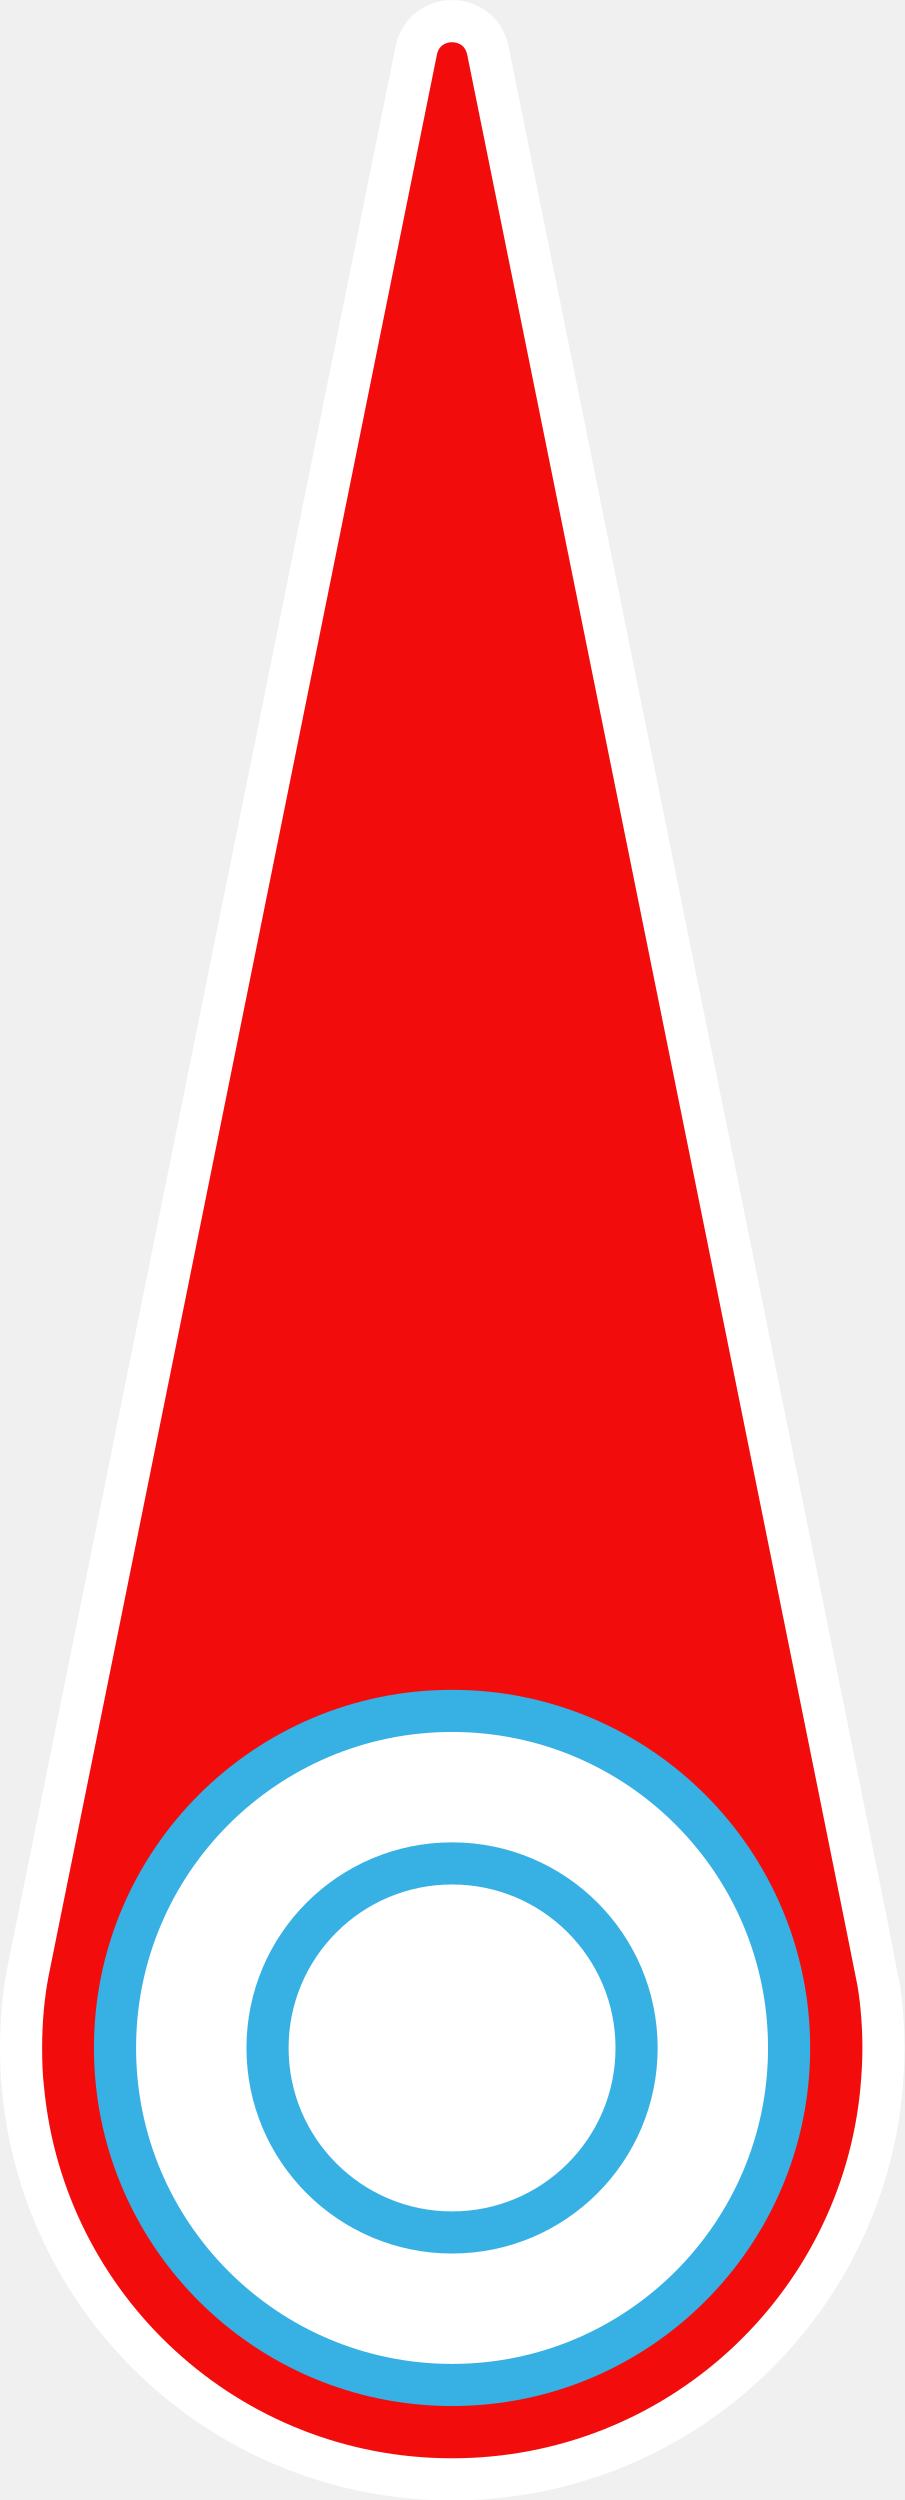
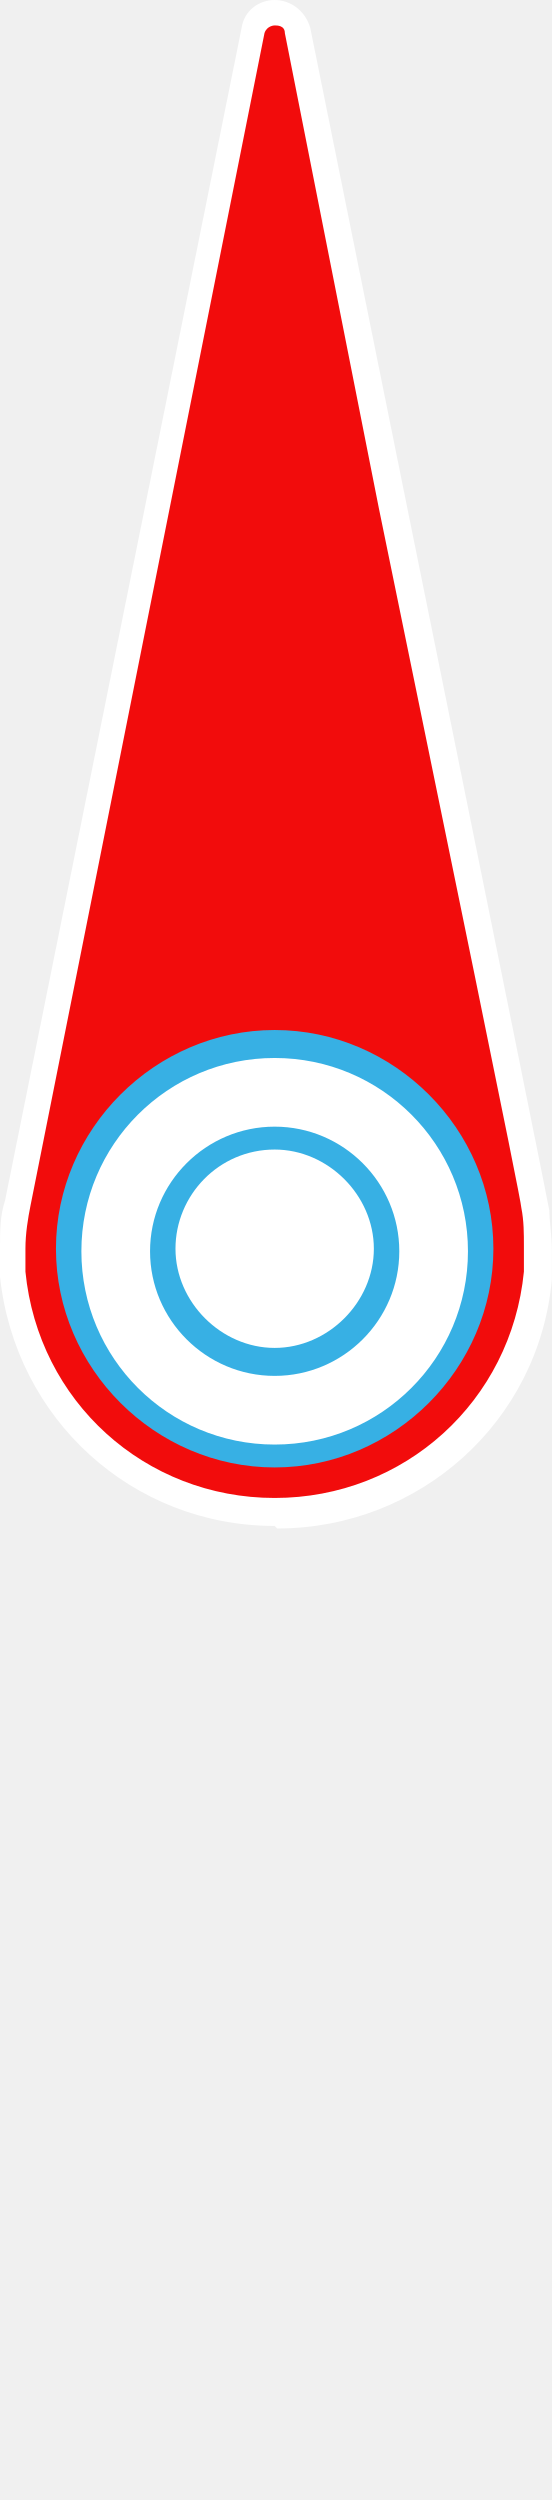
- <svg xmlns="http://www.w3.org/2000/svg" id="Ebene_2" data-name="Ebene 2" viewBox="0 0 21.47 59.34">
+ <svg xmlns="http://www.w3.org/2000/svg" id="Ebene_2" version="1.1" viewBox="0 0 21.7 98.3">
  <defs>
    <style>
-       .cls-1 {
+       .st0 {
+         fill: #fff;
+       }
+ 
+       .st1 {
        fill: #f20c0c;
        fill-rule: evenodd;
-         stroke: #fff;
      }

-       .cls-1, .cls-2 {
-         stroke-miterlimit: 10;
-       }
- 
-       .cls-2 {
-         fill: #fff;
-         stroke: #37b0e4;
+       .st2 {
+         fill: #37b0e4;
      }
    </style>
  </defs>
-   <g id="Ebene_1-2" data-name="Ebene 1">
+   <g id="Ebene_1-2">
    <g>
-       <path class="cls-1" d="M20.97,48.61c0,.34-.02.67-.05,1-.49,5.18-4.86,9.24-10.19,9.24S1.05,54.79.55,49.61c-.04-.33-.05-.66-.05-1,0-.61.05-1.21.16-1.79L9.88,1.2c.19-.93,1.51-.93,1.7,0,2.43,12.03,9.27,45.81,9.27,45.87.08.5.12,1.02.12,1.55Z" />
-       <circle class="cls-2" cx="10.73" cy="48.61" r="8" />
-       <circle class="cls-2" cx="10.73" cy="48.61" r="4.38" />
+       <g>
+         <path class="st1" d="M21.2,49.1c0,.3,0,.7,0,1-.5,5.2-4.9,9.3-10.3,9.3S1.1,55.4.6,50.2c0-.3,0-.7,0-1,0-.6,0-1.2.2-1.8L10,1.2c.2-.9,1.5-.9,1.7,0,2.5,12.2,9.4,46.3,9.4,46.4,0,.5.1,1,.1,1.6h0Z" />
+         <path class="st0" d="M10.8,60C5.2,60,.6,55.8,0,50.2c0-.3,0-.7,0-1.1,0-.7,0-1.3.2-1.9L9.5,1.1C9.6.4,10.2,0,10.8,0s1.2.4,1.4,1.1l3.8,18.8q5.6,27.6,5.6,27.7c0,.4.1,1,.1,1.6h0c0,.4,0,.7,0,1.1-.5,5.6-5.2,9.8-10.8,9.8ZM10.8,1c0,0-.3,0-.4.3L1.2,47.4c-.1.5-.2,1.1-.2,1.7s0,.6,0,.9c.5,5.1,4.7,8.9,9.8,8.9s9.3-3.8,9.8-8.9c0-.3,0-.6,0-1,0-.5,0-1-.1-1.5,0-.3-3-14.8-5.6-27.5L11.2,1.3c0-.3-.3-.3-.4-.3Z" />
+       </g>
+       <g>
+         <circle class="st0" cx="10.8" cy="49.1" r="8.1" />
+         <path class="st2" d="M10.8,57.7c-4.7,0-8.6-3.9-8.6-8.6s3.9-8.6,8.6-8.6,8.6,3.9,8.6,8.6-3.9,8.6-8.6,8.6ZM10.8,41.6c-4.2,0-7.6,3.4-7.6,7.6s3.4,7.6,7.6,7.6,7.6-3.4,7.6-7.6-3.4-7.6-7.6-7.6Z" />
+       </g>
+       <g>
+         <circle class="st0" cx="10.8" cy="49.1" r="4.4" />
+         <path class="st2" d="M10.8,54.1c-2.7,0-4.9-2.2-4.9-4.9s2.2-4.9,4.9-4.9,4.9,2.2,4.9,4.9-2.2,4.9-4.9,4.9ZM10.8,45.2c-2.2,0-3.9,1.8-3.9,3.9s1.8,3.9,3.9,3.9,3.9-1.8,3.9-3.9-1.8-3.9-3.9-3.9Z" />
+       </g>
    </g>
  </g>
</svg>
